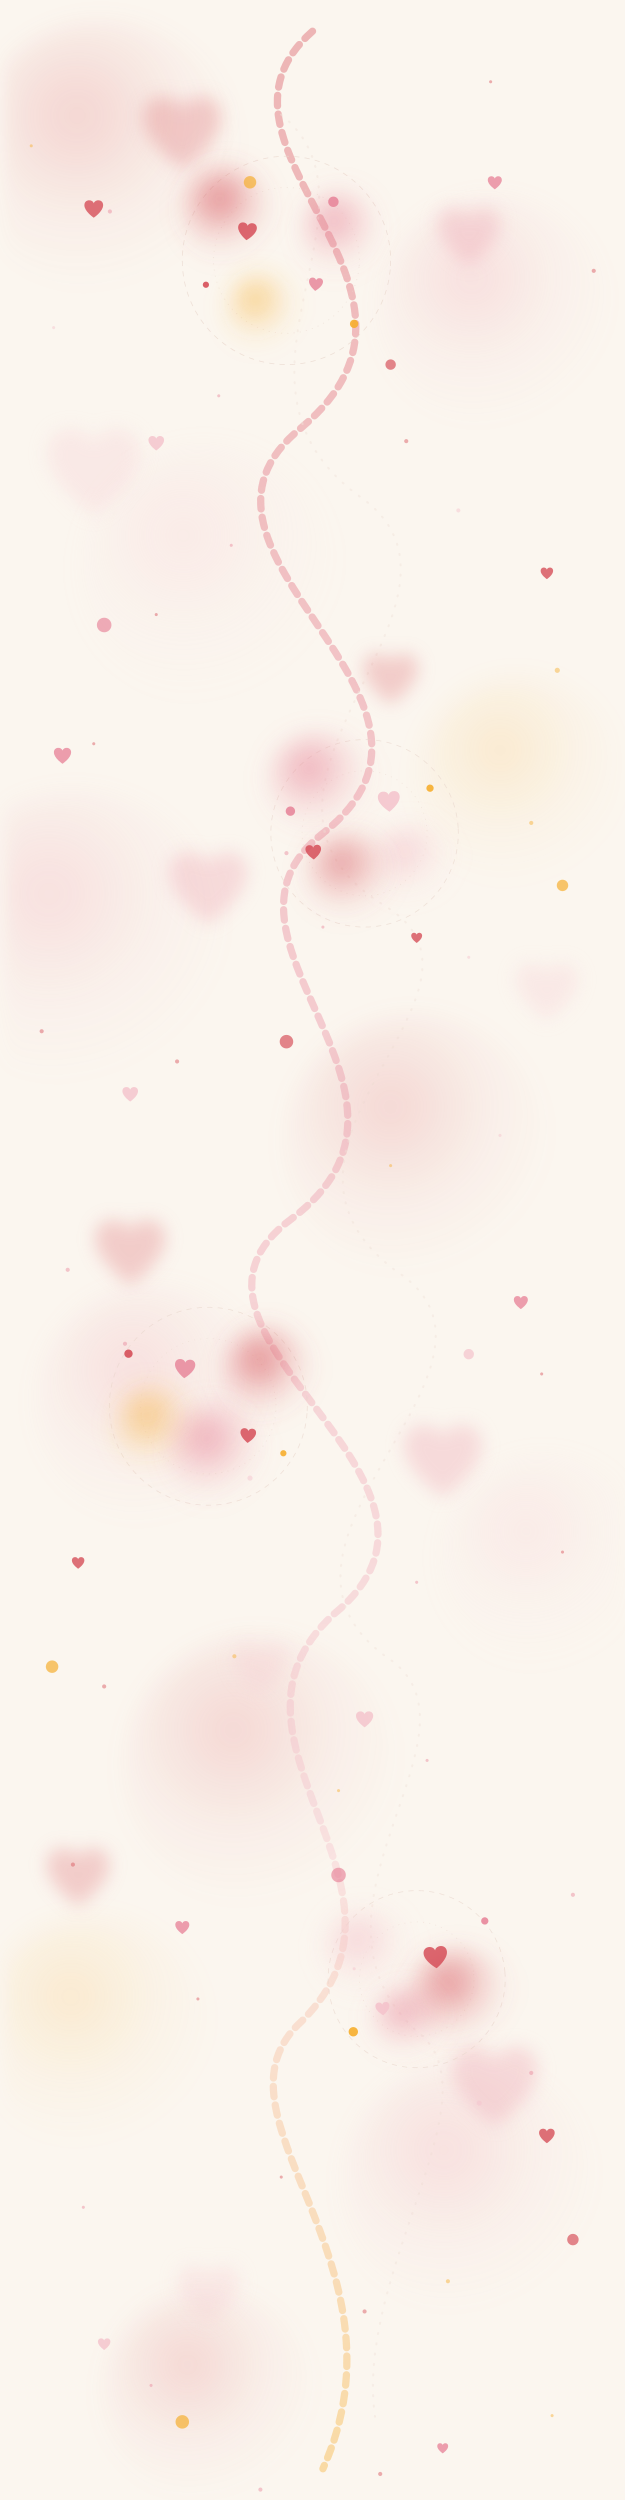
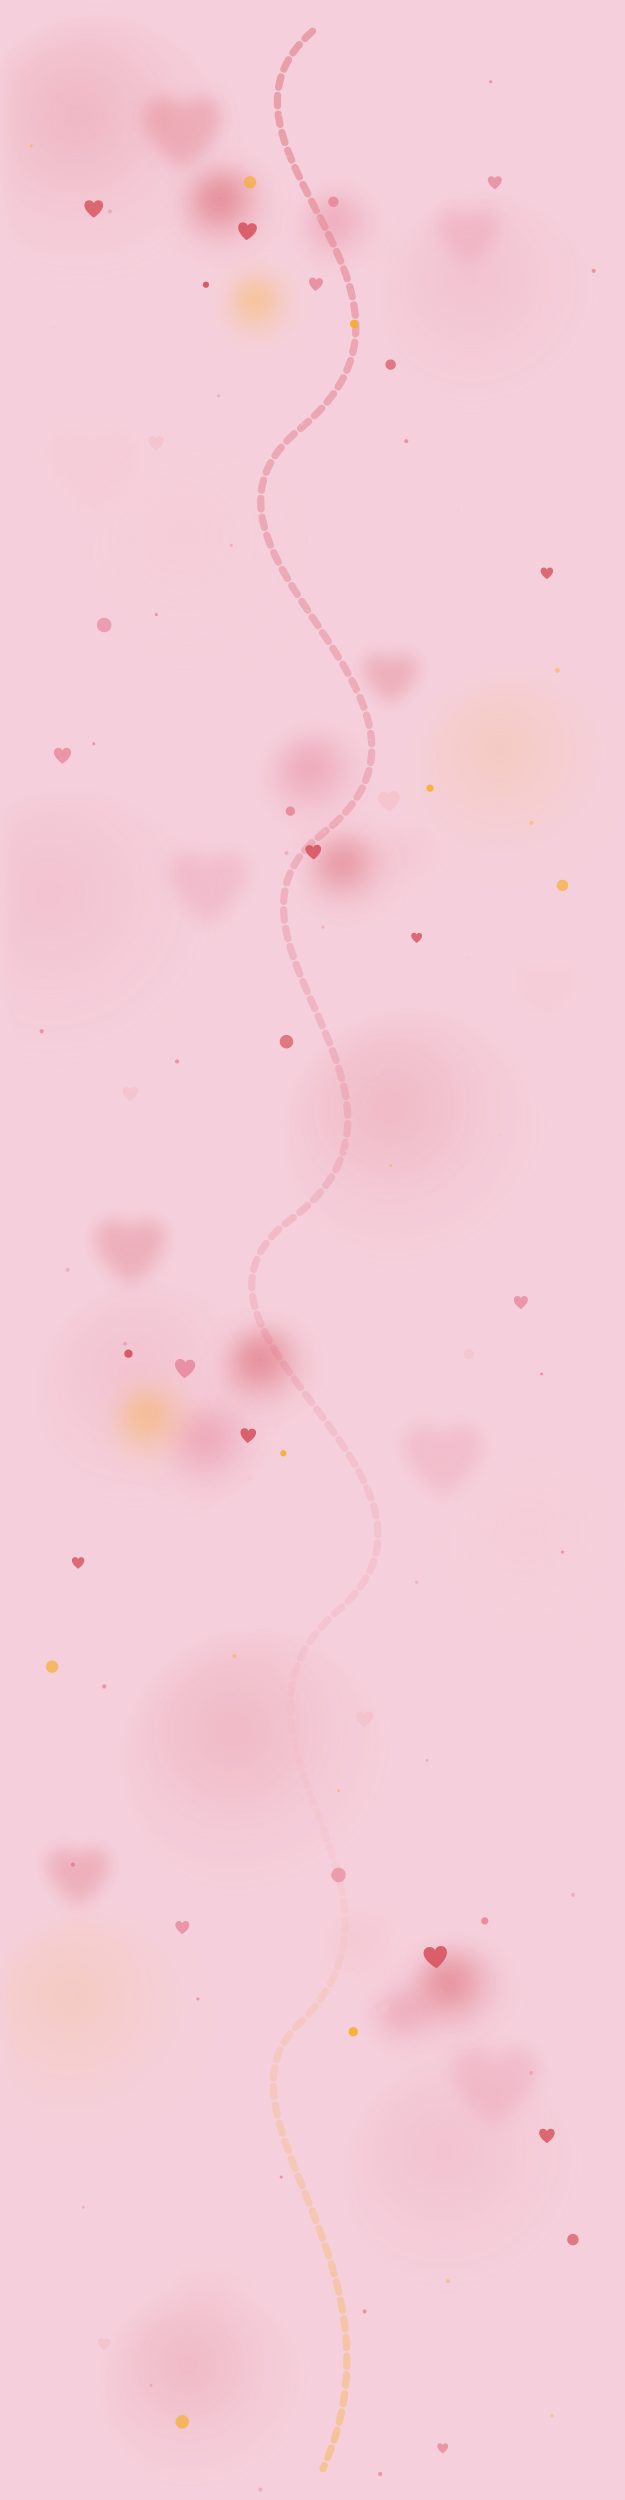
<svg xmlns="http://www.w3.org/2000/svg" viewBox="0 0 1200 4800" width="1200" height="4800" preserveAspectRatio="none" aria-hidden="true">
  <defs>
    <radialGradient id="gRed" cx="40%" cy="35%" r="65%">
      <stop offset="0%" stop-color="#d64f59" stop-opacity="0.9" />
      <stop offset="60%" stop-color="#d64f59" stop-opacity="0.2" />
      <stop offset="100%" stop-color="#d64f59" stop-opacity="0" />
    </radialGradient>
    <radialGradient id="gRose" cx="40%" cy="35%" r="65%">
      <stop offset="0%" stop-color="#e8879b" stop-opacity="0.9" />
      <stop offset="60%" stop-color="#e8879b" stop-opacity="0.2" />
      <stop offset="100%" stop-color="#e8879b" stop-opacity="0" />
    </radialGradient>
    <radialGradient id="gPink" cx="40%" cy="35%" r="65%">
      <stop offset="0%" stop-color="#f4c2cb" stop-opacity="0.9" />
      <stop offset="60%" stop-color="#f4c2cb" stop-opacity="0.2" />
      <stop offset="100%" stop-color="#f4c2cb" stop-opacity="0" />
    </radialGradient>
    <radialGradient id="gGold" cx="40%" cy="35%" r="65%">
      <stop offset="0%" stop-color="#f6ae2d" stop-opacity="0.9" />
      <stop offset="60%" stop-color="#f6ae2d" stop-opacity="0.2" />
      <stop offset="100%" stop-color="#f6ae2d" stop-opacity="0" />
    </radialGradient>
    <linearGradient id="trail" x1="0" y1="0" x2="0" y2="1">
      <stop offset="0%" stop-color="#d64f59" stop-opacity="0.7" />
      <stop offset="40%" stop-color="#e8879b" stop-opacity="0.7" />
      <stop offset="75%" stop-color="#f4c2cb" stop-opacity="0.7" />
      <stop offset="100%" stop-color="#f6ae2d" stop-opacity="0.7" />
    </linearGradient>
    <filter id="blurSoft" x="-60%" y="-60%" width="220%" height="220%">
      <feGaussianBlur stdDeviation="22" />
    </filter>
    <filter id="blurHeart" x="-50%" y="-50%" width="200%" height="200%">
      <feGaussianBlur stdDeviation="16" />
    </filter>
    <filter id="glowTiny" x="-80%" y="-80%" width="260%" height="260%">
      <feGaussianBlur stdDeviation="8" result="b" />
      <feMerge>
        <feMergeNode in="b" />
        <feMergeNode in="SourceGraphic" />
      </feMerge>
    </filter>
    <path id="heart" d="M0,-8 C-2,-15 -15,-15 -15,-5 C-15,5 0,15 0,15 C0,15 15,5 15,-5 C15,-15 2,-15 0,-8Z" />
  </defs>
-   <rect width="1200" height="4800" fill="#fbf6ef" />
+   <rect width="1200" height="4800" fill="#f5d0dc" />
  <circle cx="200" cy="300" r="260" fill="url(#gRed)" opacity="0.22" filter="url(#blurSoft)" />
  <circle cx="950" cy="600" r="220" fill="url(#gRose)" opacity="0.22" filter="url(#blurSoft)" />
  <circle cx="400" cy="1100" r="240" fill="url(#gPink)" opacity="0.25" filter="url(#blurSoft)" />
  <circle cx="1000" cy="1500" r="200" fill="url(#gGold)" opacity="0.18" filter="url(#blurSoft)" />
  <circle cx="150" cy="1800" r="280" fill="url(#gRose)" opacity="0.22" filter="url(#blurSoft)" />
  <circle cx="800" cy="2200" r="250" fill="url(#gRed)" opacity="0.20" filter="url(#blurSoft)" />
  <circle cx="300" cy="2700" r="230" fill="url(#gRose)" opacity="0.22" filter="url(#blurSoft)" />
  <circle cx="1050" cy="3000" r="200" fill="url(#gPink)" opacity="0.25" filter="url(#blurSoft)" />
  <circle cx="500" cy="3400" r="260" fill="url(#gRed)" opacity="0.20" filter="url(#blurSoft)" />
  <circle cx="180" cy="3900" r="220" fill="url(#gGold)" opacity="0.18" filter="url(#blurSoft)" />
  <circle cx="900" cy="4200" r="240" fill="url(#gRose)" opacity="0.22" filter="url(#blurSoft)" />
  <circle cx="400" cy="4600" r="200" fill="url(#gRed)" opacity="0.20" filter="url(#blurSoft)" />
  <g opacity="0.55">
    <path d="M 600 60 C 350 280, 900 550, 580 820 C 280 1060, 950 1340, 620 1600 C 360 1800, 880 2100, 560 2340 C 260 2560, 960 2840, 640 3100 C 380 3340, 840 3620, 580 3880 C 380 4060, 800 4340, 620 4740" fill="none" stroke="url(#trail)" stroke-width="14" stroke-linecap="round" stroke-dasharray="20 16" />
    <path d="M 540 220 C 760 400, 380 740, 700 960 C 960 1160, 380 1520, 740 1740 C 1000 1900, 440 2200, 760 2440 C 1040 2620, 440 2960, 740 3180 C 960 3320, 540 3660, 800 3900 C 960 4020, 680 4360, 720 4640" fill="none" stroke="#e8d6cc" stroke-width="4" stroke-linecap="round" stroke-dasharray="2 18" opacity="0.5" />
  </g>
  <g filter="url(#blurHeart)" opacity="0.25">
    <use href="#heart" fill="#d64f59" transform="translate(350,250) scale(5)" />
    <use href="#heart" fill="#e8879b" transform="translate(900,450) scale(4)" />
    <use href="#heart" fill="#f4c2cb" transform="translate(180,900) scale(6)" />
    <use href="#heart" fill="#d64f59" transform="translate(750,1300) scale(3.5)" />
    <use href="#heart" fill="#e8879b" transform="translate(400,1700) scale(5)" />
    <use href="#heart" fill="#f4c2cb" transform="translate(1050,1900) scale(4)" />
    <use href="#heart" fill="#d64f59" transform="translate(250,2400) scale(4.5)" />
    <use href="#heart" fill="#e8879b" transform="translate(850,2800) scale(5)" />
    <use href="#heart" fill="#f4c2cb" transform="translate(500,3200) scale(3.5)" />
    <use href="#heart" fill="#d64f59" transform="translate(150,3600) scale(4)" />
    <use href="#heart" fill="#e8879b" transform="translate(950,4000) scale(5.5)" />
    <use href="#heart" fill="#f4c2cb" transform="translate(400,4400) scale(4)" />
  </g>
  <g transform="translate(550,500) rotate(5)">
    <circle r="200" fill="none" stroke="#e8d6cc" stroke-width="1.5" stroke-dasharray="10 10" opacity="0.7" />
    <circle r="140" fill="none" stroke="#e8d6cc" stroke-width="1.5" stroke-dasharray="2 10" opacity="0.55" />
    <circle cx="-120" cy="-80" r="90" fill="url(#gRed)" opacity="0.7" filter="url(#blurSoft)" />
    <circle cx="100" cy="-60" r="80" fill="url(#gRose)" opacity="0.7" filter="url(#blurSoft)" />
    <circle cx="-40" cy="100" r="70" fill="url(#gGold)" opacity="0.6" filter="url(#blurSoft)" />
    <use href="#heart" fill="#d64f59" transform="translate(-80,-50) scale(1.2)" opacity="0.85" />
    <use href="#heart" fill="#e8879b" transform="translate(60,40) scale(0.9)" opacity="0.85" />
    <circle cx="140" cy="110" r="8" fill="#f6ae2d" opacity="0.9" />
    <circle cx="-150" cy="60" r="6" fill="#d64f59" opacity="0.9" />
    <circle cx="80" cy="-120" r="10" fill="#e8879b" opacity="0.9" />
  </g>
  <g transform="translate(700,1600) rotate(-3)">
    <circle r="180" fill="none" stroke="#e8d6cc" stroke-width="1.5" stroke-dasharray="10 10" opacity="0.65" />
    <circle r="120" fill="none" stroke="#e8d6cc" stroke-width="1.5" stroke-dasharray="2 10" opacity="0.5" />
    <circle cx="-80" cy="-100" r="100" fill="url(#gRose)" opacity="0.7" filter="url(#blurSoft)" />
    <circle cx="90" cy="60" r="75" fill="url(#gPink)" opacity="0.7" filter="url(#blurSoft)" />
    <circle cx="-30" cy="80" r="85" fill="url(#gRed)" opacity="0.6" filter="url(#blurSoft)" />
    <use href="#heart" fill="#f4c2cb" transform="translate(50,-60) scale(1.4)" opacity="0.85" />
    <use href="#heart" fill="#d64f59" transform="translate(-100,30) scale(1)" opacity="0.85" />
    <circle cx="130" cy="-80" r="7" fill="#f6ae2d" opacity="0.9" />
    <circle cx="-140" cy="-50" r="9" fill="#e8879b" opacity="0.9" />
  </g>
  <g transform="translate(400,2700) rotate(4)">
    <circle r="190" fill="none" stroke="#e8d6cc" stroke-width="1.5" stroke-dasharray="10 10" opacity="0.65" />
    <circle r="130" fill="none" stroke="#e8d6cc" stroke-width="1.5" stroke-dasharray="2 10" opacity="0.5" />
    <circle cx="110" cy="-70" r="90" fill="url(#gRed)" opacity="0.7" filter="url(#blurSoft)" />
    <circle cx="-100" cy="50" r="80" fill="url(#gGold)" opacity="0.6" filter="url(#blurSoft)" />
    <circle cx="20" cy="90" r="95" fill="url(#gRose)" opacity="0.7" filter="url(#blurSoft)" />
    <use href="#heart" fill="#e8879b" transform="translate(-50,-70) scale(1.3)" opacity="0.85" />
    <use href="#heart" fill="#d64f59" transform="translate(80,50) scale(1)" opacity="0.85" />
    <circle cx="-160" cy="-90" r="8" fill="#d64f59" opacity="0.9" />
    <circle cx="150" cy="80" r="6" fill="#f6ae2d" opacity="0.9" />
  </g>
  <g transform="translate(800,3800) rotate(-5)">
    <circle r="170" fill="none" stroke="#e8d6cc" stroke-width="1.5" stroke-dasharray="10 10" opacity="0.65" />
    <circle r="110" fill="none" stroke="#e8d6cc" stroke-width="1.5" stroke-dasharray="2 10" opacity="0.5" />
    <circle cx="-90" cy="-60" r="85" fill="url(#gPink)" opacity="0.7" filter="url(#blurSoft)" />
    <circle cx="80" cy="40" r="95" fill="url(#gRed)" opacity="0.65" filter="url(#blurSoft)" />
    <circle cx="-20" cy="80" r="70" fill="url(#gRose)" opacity="0.7" filter="url(#blurSoft)" />
    <use href="#heart" fill="#d64f59" transform="translate(40,-40) scale(1.5)" opacity="0.85" />
    <use href="#heart" fill="#f4c2cb" transform="translate(-70,50) scale(0.9)" opacity="0.85" />
    <circle cx="140" cy="-100" r="7" fill="#e8879b" opacity="0.9" />
    <circle cx="-130" cy="90" r="9" fill="#f6ae2d" opacity="0.9" />
  </g>
  <g opacity="0.8">
    <use href="#heart" fill="#d64f59" transform="translate(180,400) scale(1.2)" />
    <use href="#heart" fill="#e8879b" transform="translate(950,350) scale(0.9)" />
    <use href="#heart" fill="#f4c2cb" transform="translate(300,850) scale(1)" />
    <use href="#heart" fill="#d64f59" transform="translate(1050,1100) scale(0.8)" />
    <use href="#heart" fill="#e8879b" transform="translate(120,1450) scale(1.1)" />
    <use href="#heart" fill="#d64f59" transform="translate(800,1800) scale(0.7)" />
    <use href="#heart" fill="#f4c2cb" transform="translate(250,2100) scale(1)" />
    <use href="#heart" fill="#e8879b" transform="translate(1000,2500) scale(0.9)" />
    <use href="#heart" fill="#d64f59" transform="translate(150,3000) scale(0.8)" />
    <use href="#heart" fill="#f4c2cb" transform="translate(700,3300) scale(1.1)" />
    <use href="#heart" fill="#e8879b" transform="translate(350,3700) scale(0.9)" />
    <use href="#heart" fill="#d64f59" transform="translate(1050,4100) scale(1)" />
    <use href="#heart" fill="#f4c2cb" transform="translate(200,4500) scale(0.8)" />
    <use href="#heart" fill="#e8879b" transform="translate(850,4700) scale(0.7)" />
    <circle cx="480" cy="350" r="12" fill="#f6ae2d" opacity="0.85" />
    <circle cx="750" cy="700" r="10" fill="#d64f59" opacity="0.85" />
    <circle cx="200" cy="1200" r="14" fill="#e8879b" opacity="0.85" />
    <circle cx="1080" cy="1700" r="11" fill="#f6ae2d" opacity="0.85" />
    <circle cx="550" cy="2000" r="13" fill="#d64f59" opacity="0.85" />
    <circle cx="900" cy="2600" r="10" fill="#f4c2cb" opacity="0.85" />
    <circle cx="100" cy="3200" r="12" fill="#f6ae2d" opacity="0.85" />
    <circle cx="650" cy="3600" r="14" fill="#e8879b" opacity="0.85" />
    <circle cx="1100" cy="4300" r="11" fill="#d64f59" opacity="0.85" />
    <circle cx="350" cy="4650" r="13" fill="#f6ae2d" opacity="0.85" />
  </g>
  <g opacity="0.45">
    <circle cx="942" cy="157" r="3" fill="#d64f59" />
    <circle cx="211" cy="406" r="4" fill="#e8879b" />
    <circle cx="103" cy="629" r="3" fill="#f4c2cb" />
    <circle cx="780" cy="847" r="4" fill="#d64f59" />
    <circle cx="444" cy="1047" r="3" fill="#e8879b" />
    <circle cx="1070" cy="1287" r="5" fill="#f6ae2d" />
    <circle cx="180" cy="1428" r="3" fill="#d64f59" />
    <circle cx="550" cy="1638" r="4" fill="#e8879b" />
    <circle cx="900" cy="1838" r="3" fill="#f4c2cb" />
    <circle cx="340" cy="2038" r="4" fill="#d64f59" />
    <circle cx="750" cy="2238" r="3" fill="#f6ae2d" />
    <circle cx="130" cy="2438" r="4" fill="#e8879b" />
    <circle cx="1040" cy="2638" r="3" fill="#d64f59" />
    <circle cx="480" cy="2838" r="5" fill="#f4c2cb" />
    <circle cx="800" cy="3038" r="3" fill="#e8879b" />
    <circle cx="200" cy="3238" r="4" fill="#d64f59" />
    <circle cx="650" cy="3438" r="3" fill="#f6ae2d" />
    <circle cx="1100" cy="3638" r="4" fill="#e8879b" />
    <circle cx="380" cy="3838" r="3" fill="#d64f59" />
    <circle cx="920" cy="4038" r="5" fill="#f4c2cb" />
    <circle cx="160" cy="4238" r="3" fill="#e8879b" />
    <circle cx="700" cy="4438" r="4" fill="#d64f59" />
    <circle cx="1060" cy="4638" r="3" fill="#f6ae2d" />
    <circle cx="500" cy="4780" r="4" fill="#e8879b" />
    <circle cx="60" cy="280" r="3" fill="#f6ae2d" />
    <circle cx="1140" cy="520" r="4" fill="#d64f59" />
    <circle cx="420" cy="760" r="3" fill="#e8879b" />
    <circle cx="880" cy="980" r="4" fill="#f4c2cb" />
    <circle cx="300" cy="1180" r="3" fill="#d64f59" />
    <circle cx="1020" cy="1580" r="4" fill="#f6ae2d" />
    <circle cx="620" cy="1780" r="3" fill="#e8879b" />
    <circle cx="80" cy="1980" r="4" fill="#d64f59" />
    <circle cx="960" cy="2180" r="3" fill="#f4c2cb" />
    <circle cx="240" cy="2580" r="4" fill="#e8879b" />
    <circle cx="1080" cy="2980" r="3" fill="#d64f59" />
    <circle cx="450" cy="3180" r="4" fill="#f6ae2d" />
    <circle cx="820" cy="3380" r="3" fill="#e8879b" />
    <circle cx="140" cy="3580" r="4" fill="#d64f59" />
    <circle cx="680" cy="3780" r="3" fill="#f4c2cb" />
    <circle cx="1020" cy="3980" r="4" fill="#e8879b" />
    <circle cx="540" cy="4180" r="3" fill="#d64f59" />
    <circle cx="860" cy="4380" r="4" fill="#f6ae2d" />
    <circle cx="290" cy="4580" r="3" fill="#e8879b" />
    <circle cx="730" cy="4750" r="4" fill="#d64f59" />
  </g>
</svg>
